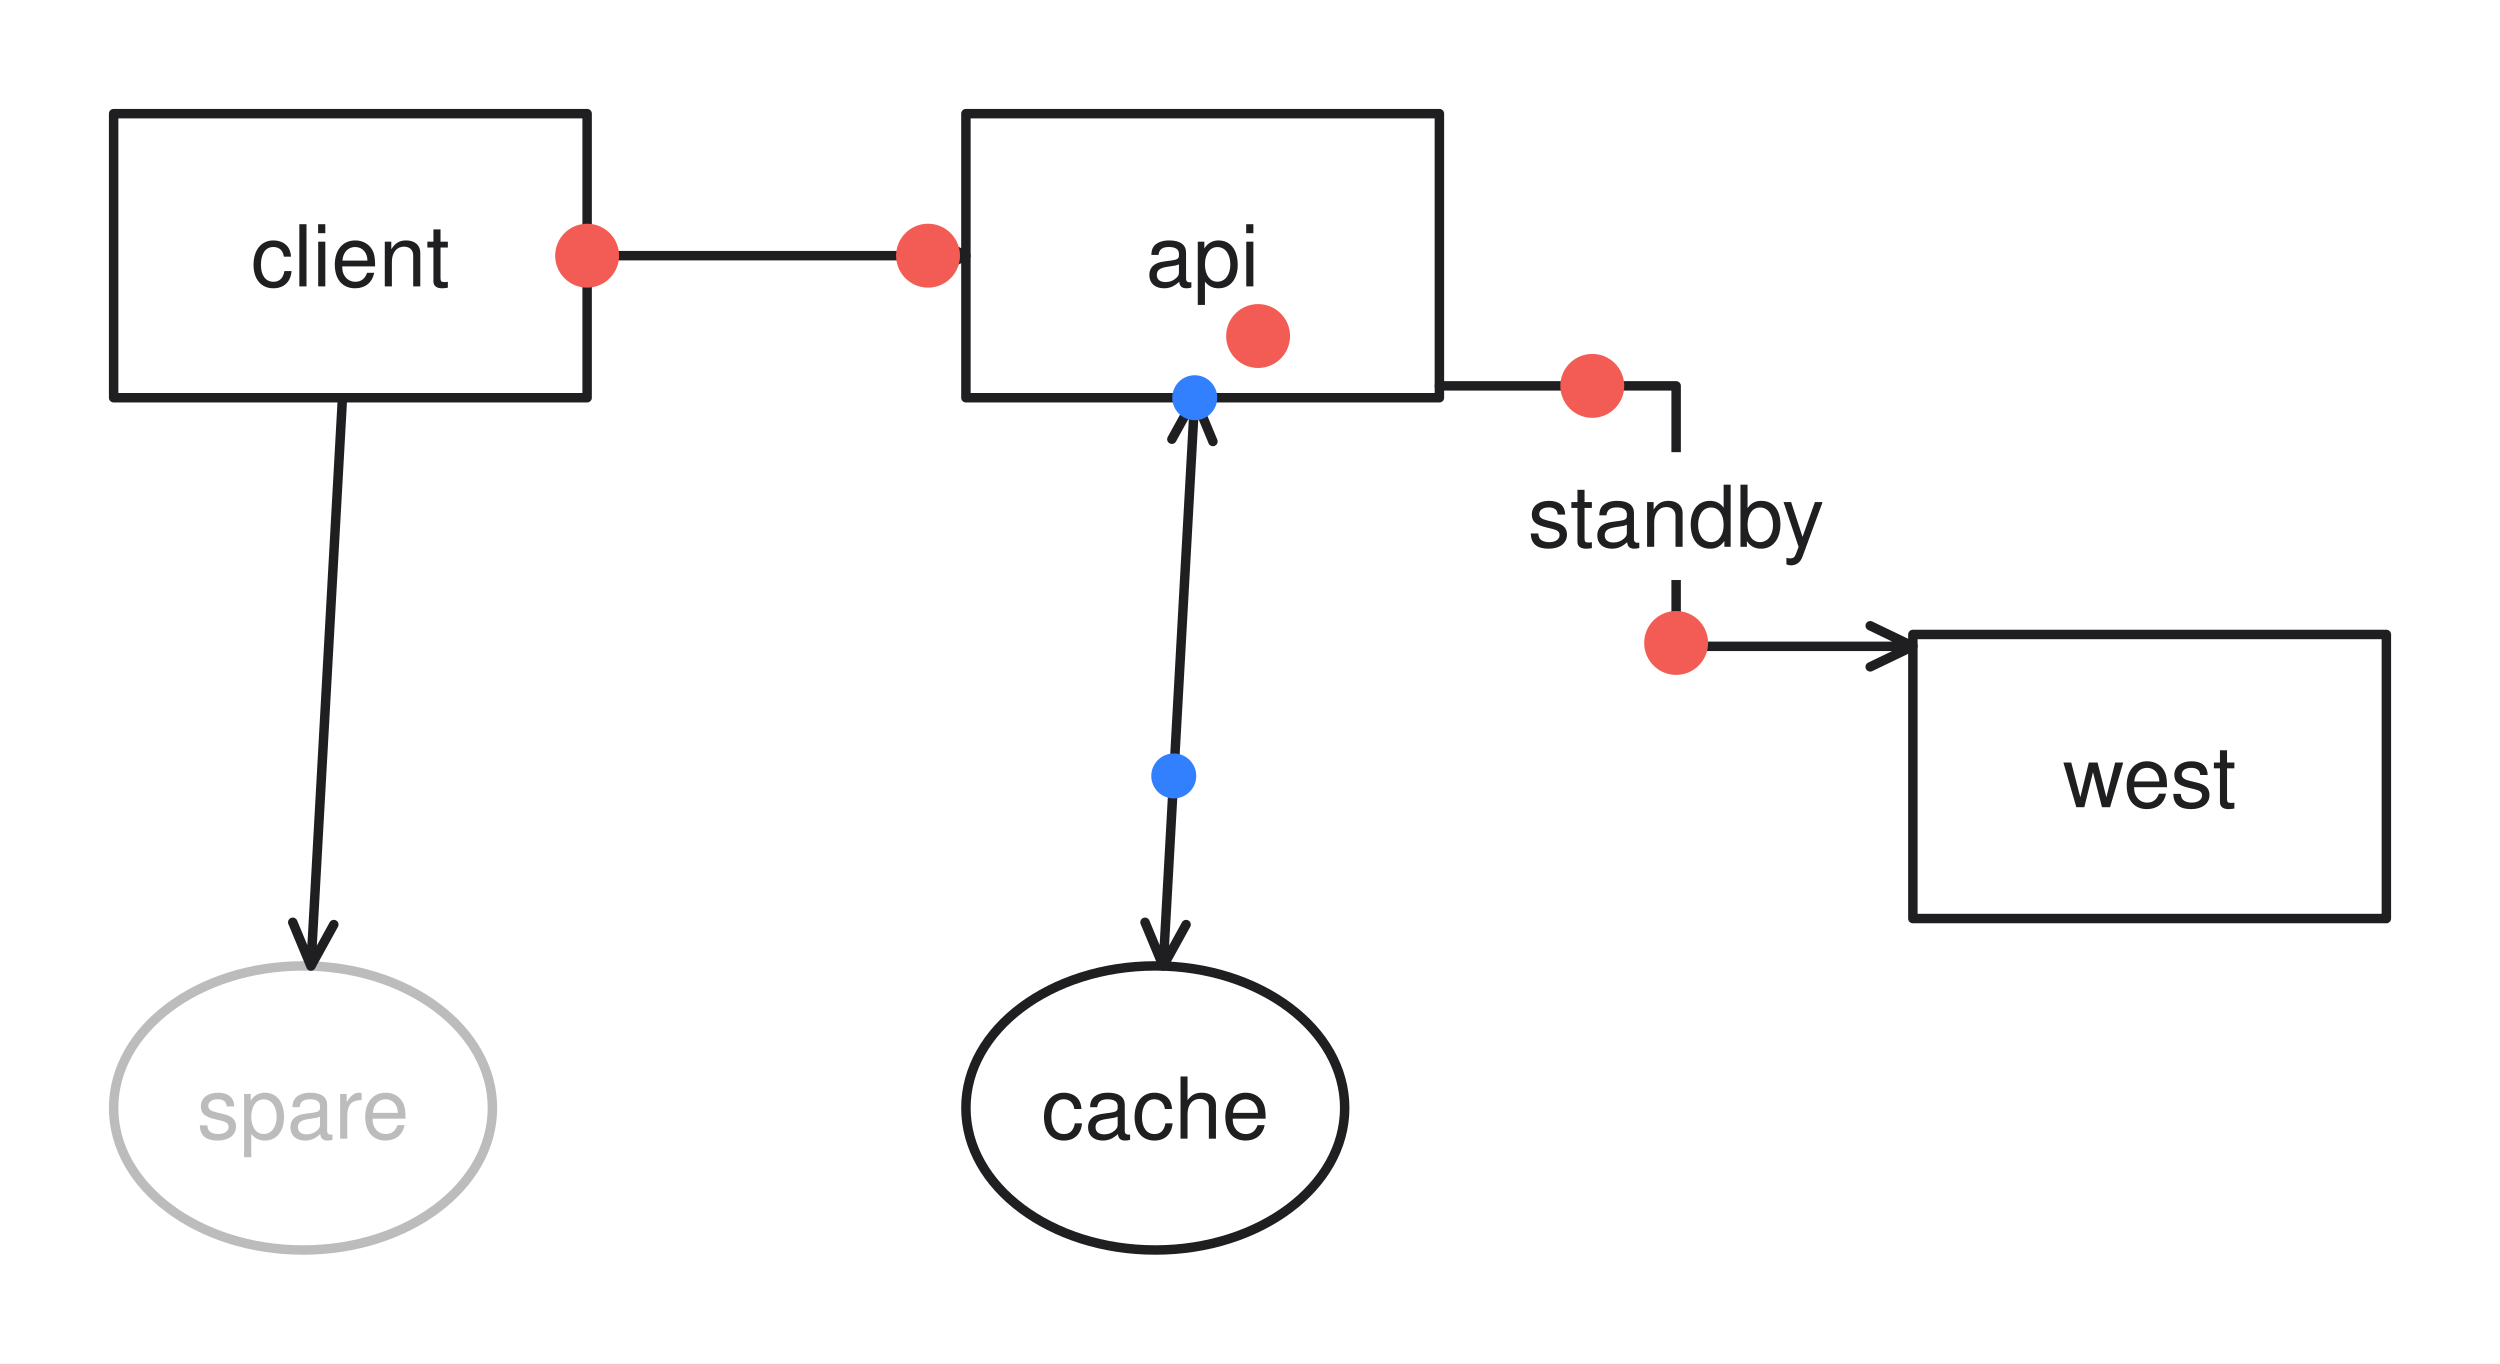
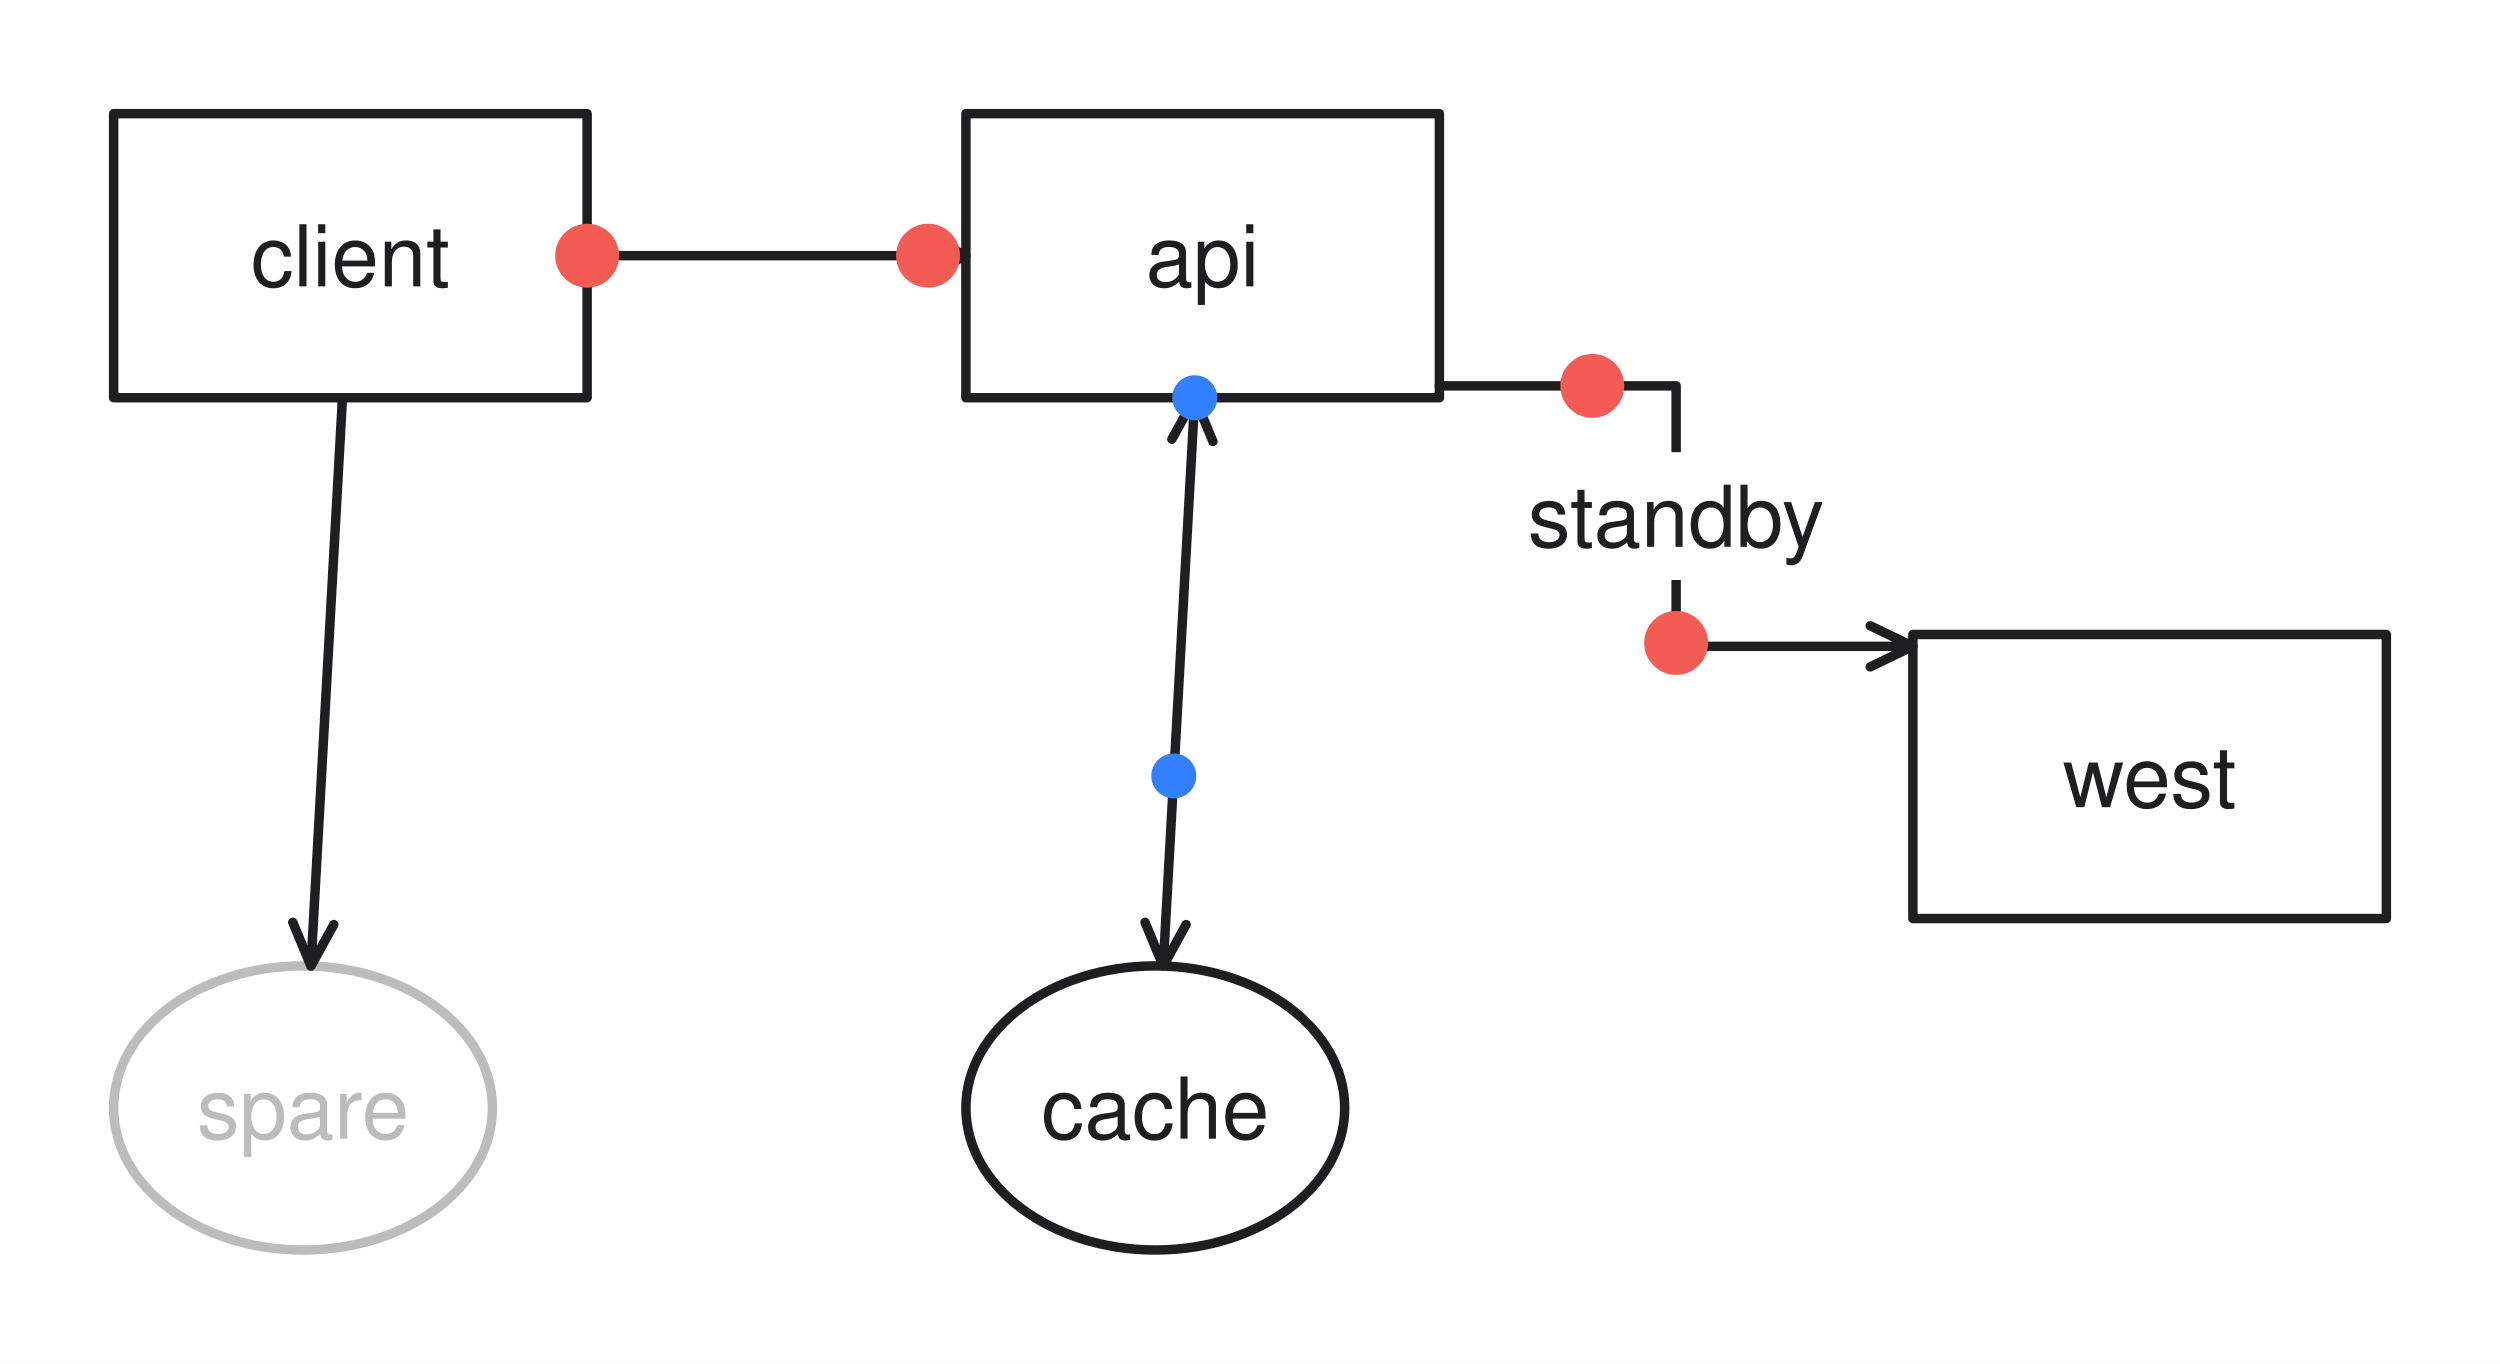
<svg xmlns="http://www.w3.org/2000/svg" width="528" height="288" viewBox="-4 116 528 288">
  <rect x="-4" y="116" width="528" height="288" fill="#ffffff" />
  <path d="M20 140 L120 140 L120 200 L20 200 Z" fill="none" stroke="#1f1f21" stroke-width="2" stroke-linecap="round" stroke-linejoin="round" />
  <text x="70" font-family="Helvetica Neue, Helvetica, Arial, sans-serif" font-size="18" fill="#1f1f21" text-anchor="middle">
    <tspan x="70" y="176.48">client</tspan>
  </text>
  <path d="M200 140 L300 140 L300 200 L200 200 Z" fill="none" stroke="#1f1f21" stroke-width="2" stroke-linecap="round" stroke-linejoin="round" />
  <text x="250" font-family="Helvetica Neue, Helvetica, Arial, sans-serif" font-size="18" fill="#1f1f21" text-anchor="middle">
    <tspan x="250" y="176.48">api</tspan>
  </text>
  <path d="M400 250 L500 250 L500 310 L400 310 Z" fill="none" stroke="#1f1f21" stroke-width="2" stroke-linecap="round" stroke-linejoin="round" />
  <text x="450" font-family="Helvetica Neue, Helvetica, Arial, sans-serif" font-size="18" fill="#1f1f21" text-anchor="middle">
    <tspan x="450" y="286.48">west</tspan>
  </text>
  <path d="M280 350 C280 366.57 262.09 380 240 380 C217.91 380 200 366.57 200 350 C200 333.43 217.91 320 240 320 C262.09 320 280 333.43 280 350 Z" fill="none" stroke="#1f1f21" stroke-width="2" stroke-linecap="round" stroke-linejoin="round" />
  <text x="240" font-family="Helvetica Neue, Helvetica, Arial, sans-serif" font-size="18" fill="#1f1f21" text-anchor="middle">
    <tspan x="240" y="356.48">cache</tspan>
  </text>
  <g opacity="0.3">
    <path d="M100 350 C100 366.57 82.09 380 60 380 C37.91 380 20 366.57 20 350 C20 333.43 37.91 320 60 320 C82.09 320 100 333.43 100 350 Z" fill="none" stroke="#1f1f21" stroke-width="2" stroke-linecap="round" stroke-linejoin="round" />
    <text x="60" font-family="Helvetica Neue, Helvetica, Arial, sans-serif" font-size="18" fill="#1f1f21" text-anchor="middle">
      <tspan x="60" y="356.48">spare</tspan>
    </text>
  </g>
  <path d="M120 170 L160 170 M160 170 L160 170 M160 170 L200 170 M190.99 165.66 L200 170 M190.99 174.34 L200 170" fill="none" stroke="#1f1f21" stroke-width="2" stroke-linecap="round" stroke-linejoin="round" />
  <path d="M300 197.5 L350 197.5 M350 197.5 L350 252.5 M350 252.5 L400 252.5 M390.99 248.16 L400 252.5 M390.99 256.84 L400 252.5" fill="none" stroke="#1f1f21" stroke-width="2" stroke-linecap="round" stroke-linejoin="round" />
  <rect x="311.5" y="211.5" width="77" height="27" fill="#ffffff" />
  <text x="350" font-family="Helvetica Neue, Helvetica, Arial, sans-serif" font-size="18" fill="#1f1f21" text-anchor="middle">
    <tspan x="350" y="231.48">standby</tspan>
  </text>
  <path d="M241.67 320.03 L248.33 200 M243.5 208.76 L248.33 200 M252.17 209.24 L248.33 200 M246.5 311.27 L241.67 320.03 M237.83 310.79 L241.67 320.03" fill="none" stroke="#1f1f21" stroke-width="2" stroke-linecap="round" stroke-linejoin="round" />
  <path d="M68.33 200 L61.67 320.03 M66.5 311.27 L61.67 320.03 M57.83 310.79 L61.67 320.03" fill="none" stroke="#1f1f21" stroke-width="2" stroke-linecap="round" stroke-linejoin="round" />
  <path d="M356 251.79 C356 255.1 353.31 257.79 350 257.79 C346.69 257.79 344 255.1 344 251.79 C344 248.47 346.69 245.79 350 245.79 C353.31 245.79 356 248.47 356 251.79 Z" fill="#f25c54" stroke="none" />
  <path d="M356 251.79 C356 255.1 353.31 257.79 350 257.79 C346.69 257.79 344 255.1 344 251.79 C344 248.47 346.69 245.79 350 245.79 C353.31 245.79 356 248.47 356 251.79 Z" fill="none" stroke="#f25c54" stroke-width="1.5" stroke-linecap="round" stroke-linejoin="round" />
  <path d="M338.29 197.5 C338.29 200.81 335.6 203.5 332.29 203.5 C328.97 203.5 326.29 200.81 326.29 197.5 C326.29 194.19 328.97 191.5 332.29 191.5 C335.6 191.5 338.29 194.19 338.29 197.5 Z" fill="#f25c54" stroke="none" />
  <path d="M338.29 197.5 C338.29 200.81 335.6 203.5 332.29 203.5 C328.97 203.5 326.29 200.81 326.29 197.5 C326.29 194.19 328.97 191.5 332.29 191.5 C335.6 191.5 338.29 194.19 338.29 197.5 Z" fill="none" stroke="#f25c54" stroke-width="1.5" stroke-linecap="round" stroke-linejoin="round" />
-   <path d="M267.71 186.97 C267.71 190.28 265.02 192.97 261.71 192.97 C258.4 192.97 255.71 190.28 255.71 186.97 C255.71 183.66 258.4 180.97 261.71 180.97 C265.02 180.97 267.71 183.66 267.71 186.97 Z" fill="#f25c54" stroke="none" />
-   <path d="M267.71 186.97 C267.71 190.28 265.02 192.97 261.71 192.97 C258.4 192.97 255.71 190.28 255.71 186.97 C255.71 183.66 258.4 180.97 261.71 180.97 C265.02 180.97 267.71 183.66 267.71 186.97 Z" fill="none" stroke="#f25c54" stroke-width="1.5" stroke-linecap="round" stroke-linejoin="round" />
  <path d="M198 170 C198 173.31 195.31 176 192 176 C188.69 176 186 173.31 186 170 C186 166.69 188.69 164 192 164 C195.31 164 198 166.69 198 170 Z" fill="#f25c54" stroke="none" />
  <path d="M198 170 C198 173.31 195.31 176 192 176 C188.69 176 186 173.31 186 170 C186 166.69 188.69 164 192 164 C195.31 164 198 166.69 198 170 Z" fill="none" stroke="#f25c54" stroke-width="1.5" stroke-linecap="round" stroke-linejoin="round" />
  <path d="M126 170 C126 173.31 123.31 176 120 176 C116.69 176 114 173.31 114 170 C114 166.69 116.69 164 120 164 C123.31 164 126 166.69 126 170 Z" fill="#f25c54" stroke="none" />
  <path d="M126 170 C126 173.31 123.31 176 120 176 C116.69 176 114 173.31 114 170 C114 166.69 116.69 164 120 164 C123.31 164 126 166.69 126 170 Z" fill="none" stroke="#f25c54" stroke-width="1.5" stroke-linecap="round" stroke-linejoin="round" />
  <path d="M247.9 279.88 C247.9 282.09 246.1 283.88 243.9 283.88 C241.69 283.88 239.9 282.09 239.9 279.88 C239.9 277.67 241.69 275.88 243.9 275.88 C246.1 275.88 247.9 277.67 247.9 279.88 Z" fill="#3380ff" stroke="none" />
  <path d="M247.9 279.88 C247.9 282.09 246.1 283.88 243.9 283.88 C241.69 283.88 239.9 282.09 239.9 279.88 C239.9 277.67 241.69 275.88 243.9 275.88 C246.1 275.88 247.9 277.67 247.9 279.88 Z" fill="none" stroke="#3380ff" stroke-width="1.5" stroke-linecap="round" stroke-linejoin="round" />
  <path d="M252.33 200 C252.33 202.21 250.54 204 248.33 204 C246.12 204 244.33 202.21 244.33 200 C244.33 197.79 246.12 196 248.33 196 C250.54 196 252.33 197.79 252.33 200 Z" fill="#3380ff" stroke="none" />
  <path d="M252.33 200 C252.33 202.21 250.54 204 248.33 204 C246.12 204 244.33 202.21 244.33 200 C244.33 197.79 246.12 196 248.33 196 C250.54 196 252.33 197.79 252.33 200 Z" fill="none" stroke="#3380ff" stroke-width="1.5" stroke-linecap="round" stroke-linejoin="round" />
</svg>
